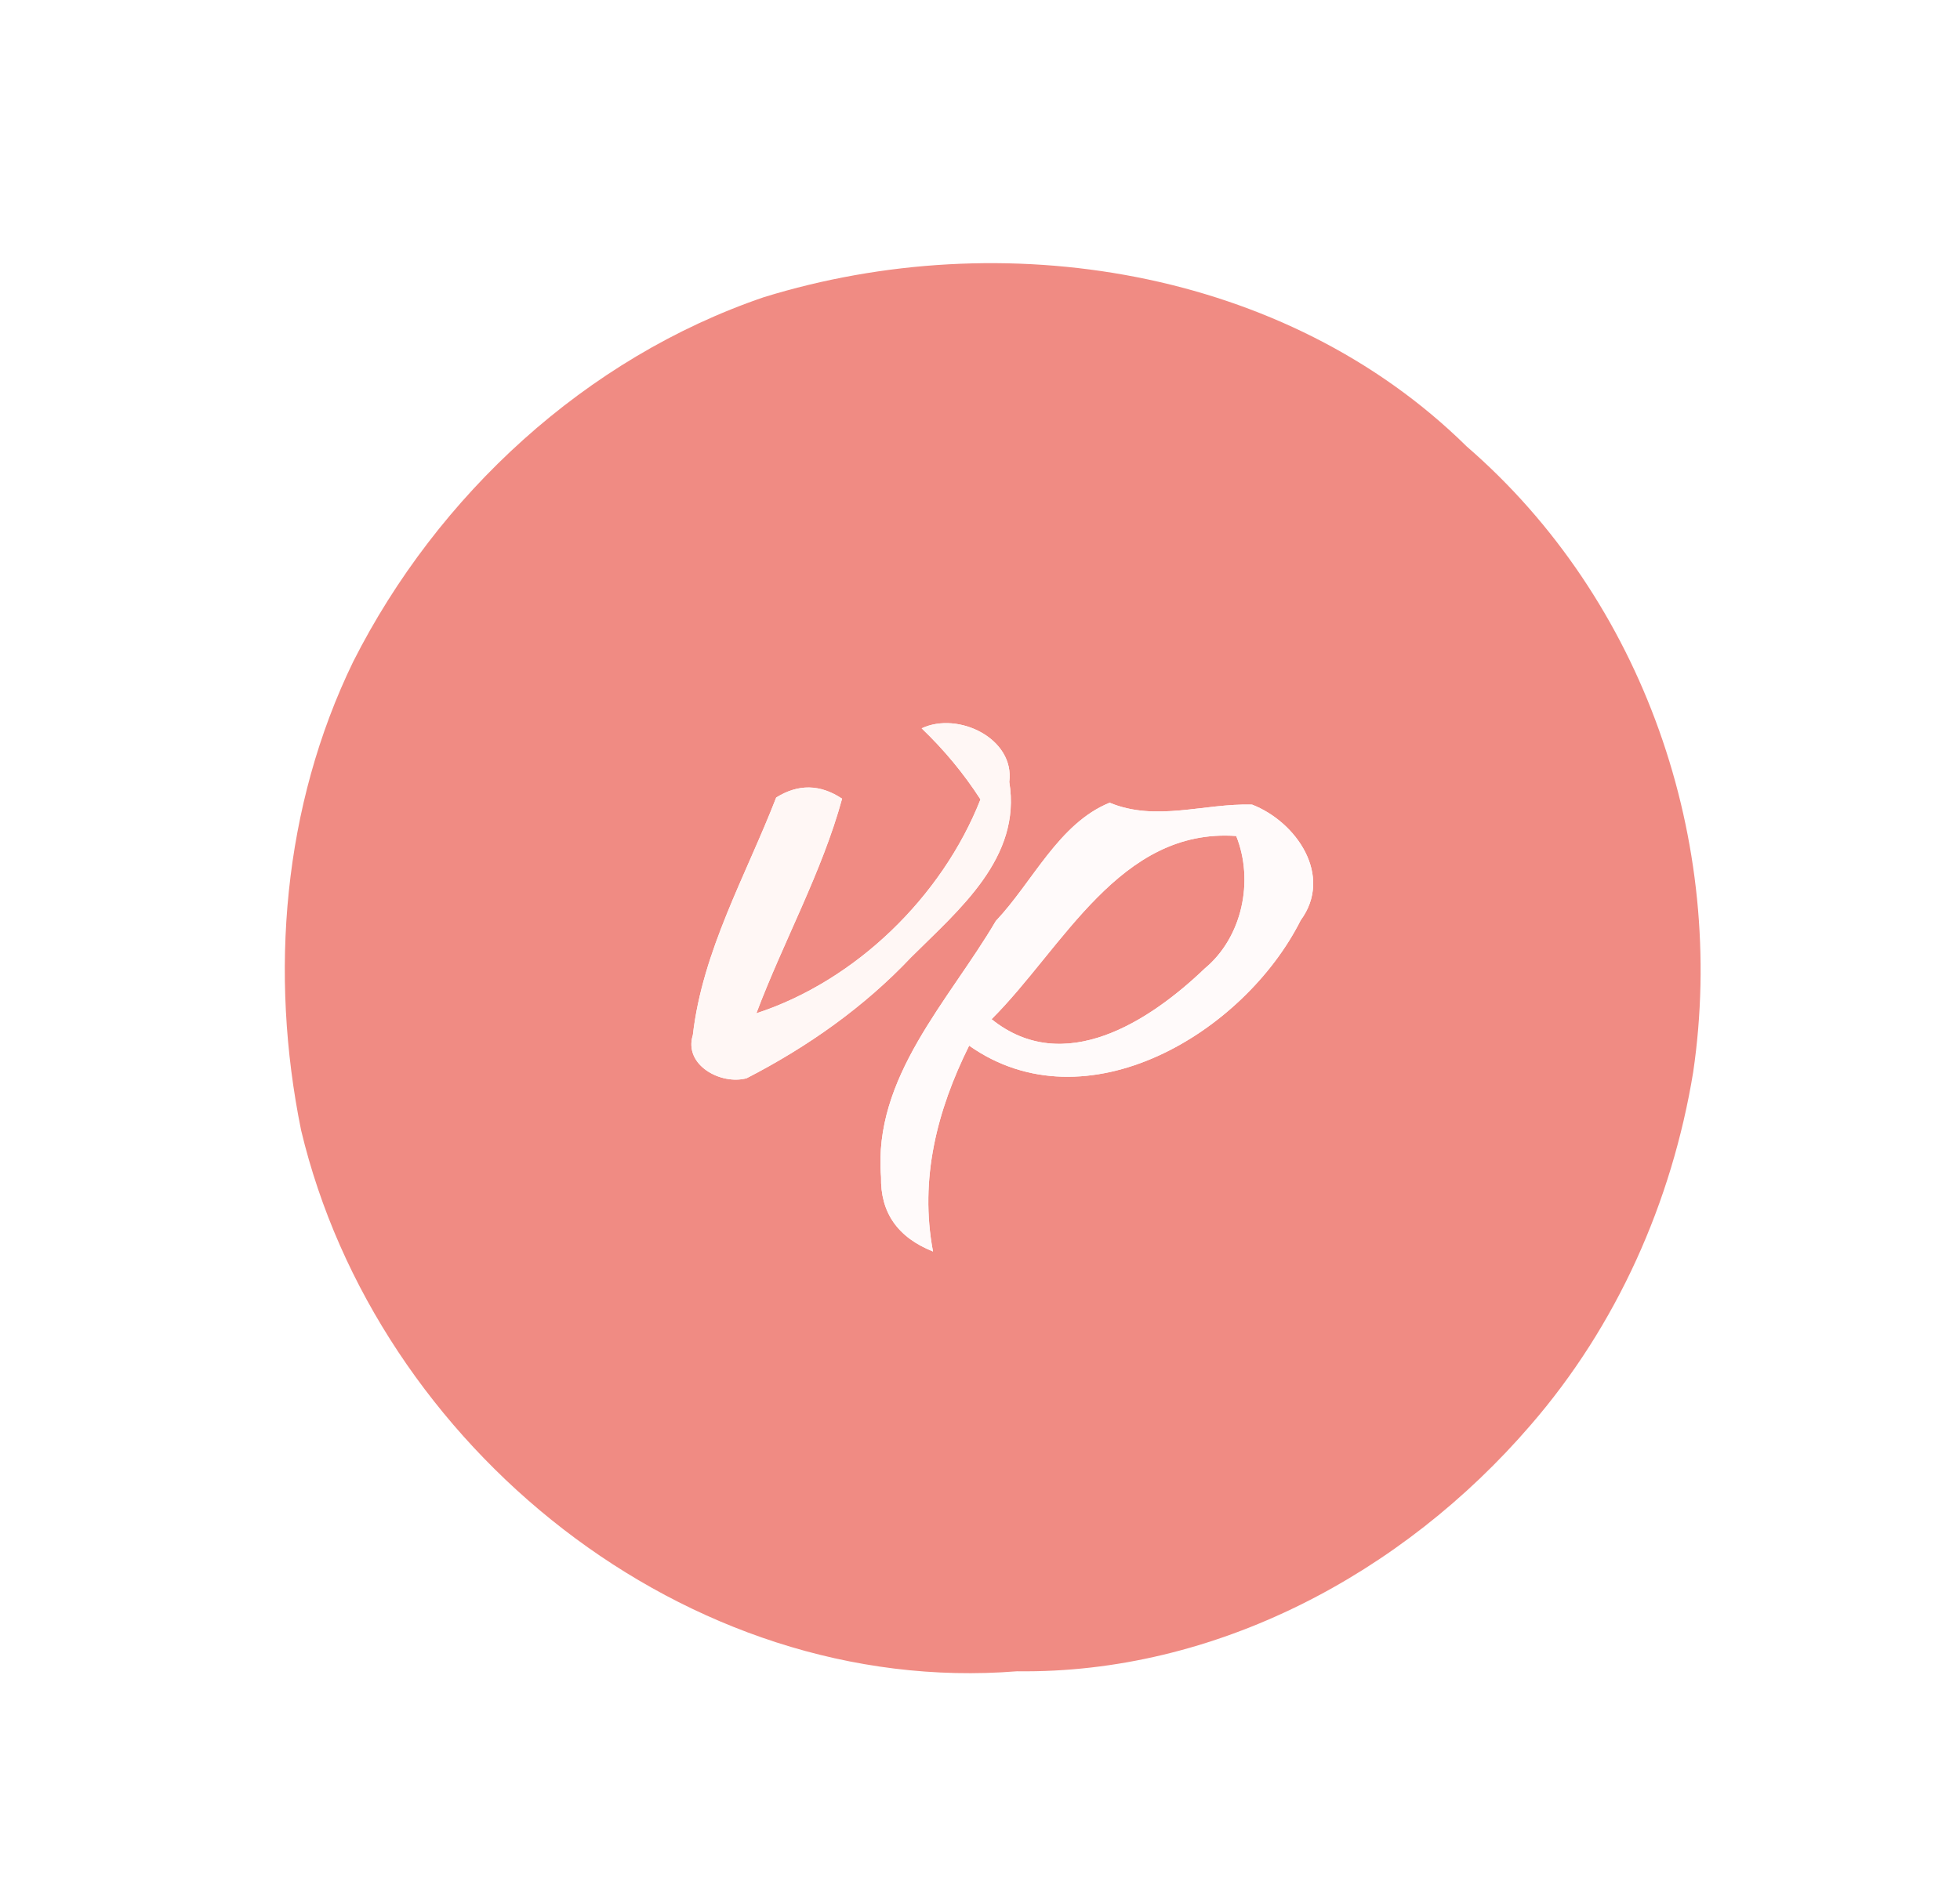
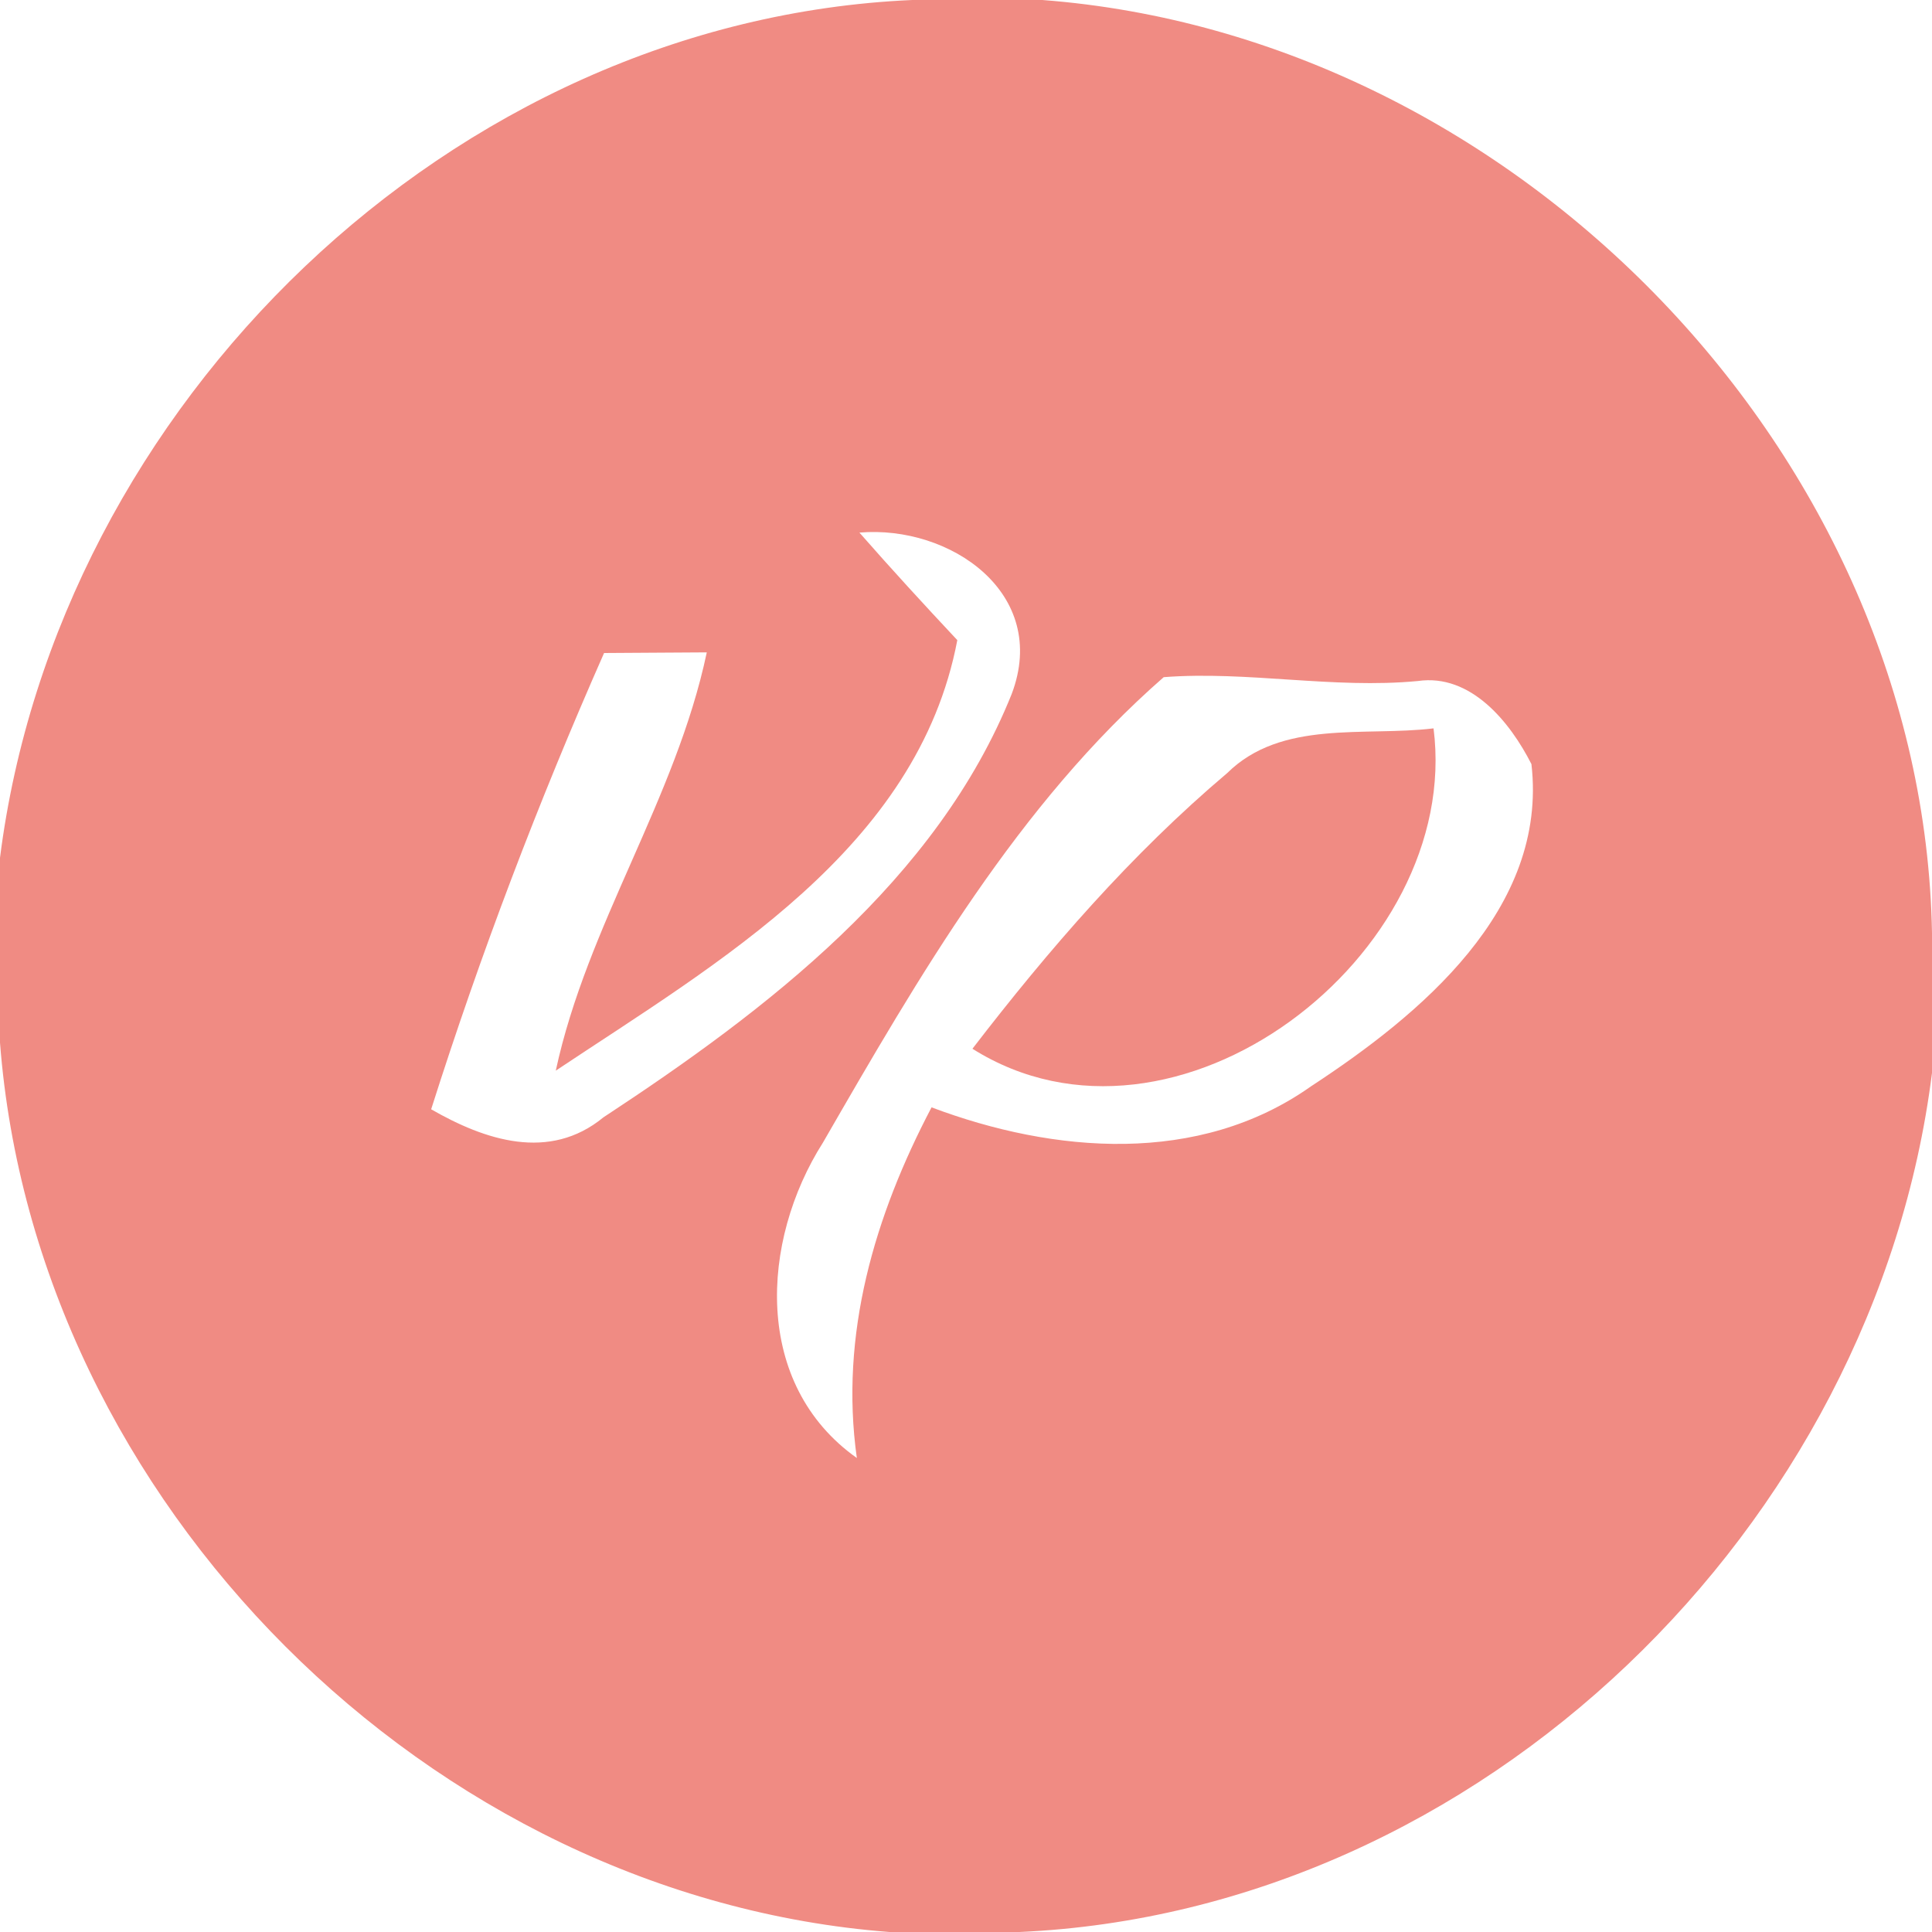
- <svg xmlns="http://www.w3.org/2000/svg" width="83pt" height="80pt" viewBox="0 0 83 80" version="1.1">
-   <g id="#71594fff">
+ <svg xmlns="http://www.w3.org/2000/svg" width="60pt" height="60pt" viewBox="0 0 60 60" version="1.1">
+   <g id="#fdfdfdff">
</g>
  <g id="#f08b83ff">
-     <path fill="#f08b83" opacity="1.00" d=" M 32.34 12.59 C 42.44 9.47 54.42 11.33 62.11 18.91 C 69.61 25.40 73.14 35.65 71.70 45.42 C 70.80 50.91 68.47 56.15 64.81 60.37 C 59.40 66.65 51.48 70.90 43.07 70.79 C 29.07 71.91 15.94 61.27 12.75 47.87 C 11.40 41.23 11.98 34.15 14.96 28.02 C 18.53 20.96 24.81 15.16 32.34 12.59 M 39.03 30.85 C 39.98 31.76 40.81 32.76 41.52 33.86 C 39.89 38.00 36.22 41.55 32.03 42.92 C 33.18 39.87 34.81 36.94 35.66 33.83 C 34.73 33.21 33.80 33.20 32.87 33.78 C 31.59 37.08 29.75 40.27 29.34 43.84 C 28.94 45.12 30.54 45.97 31.62 45.67 C 34.20 44.34 36.59 42.66 38.59 40.54 C 40.61 38.53 43.27 36.33 42.74 33.12 C 42.98 31.28 40.57 30.12 39.03 30.85 M 42.17 39.01 C 40.18 42.40 36.96 45.63 37.31 49.85 C 37.28 51.36 38.01 52.41 39.51 53.01 C 38.93 49.94 39.68 47.03 41.04 44.29 C 46.00 47.79 52.69 43.74 55.08 38.98 C 56.47 37.09 54.90 34.81 53.02 34.08 C 50.99 34.02 48.96 34.82 46.99 34.00 C 44.83 34.88 43.74 37.35 42.17 39.01 Z" />
-     <path fill="#f08b83" opacity="1.00" d=" M 41.99 43.17 C 45.02 40.15 47.41 35.06 52.35 35.41 C 53.11 37.30 52.61 39.70 51.02 41.02 C 48.68 43.26 45.05 45.63 41.99 43.17 Z" />
+     <path fill="#f08b83" opacity="1.00" d=" M 28.33 0.00 L 32.37 0.00 C 47.09 1.12 59.73 14.14 60.00 28.97 L 60.00 33.32 C 58.23 47.41 45.99 59.36 31.66 60.00 L 27.62 60.00 C 13.33 58.90 1.10 46.66 0.00 32.38 L 0.00 26.64 C 1.78 12.57 14.02 0.63 28.33 0.00 M 26.69 16.54 C 27.68 17.67 28.70 18.78 29.73 19.88 C 28.50 26.36 22.30 29.89 17.26 33.25 C 18.24 28.71 20.99 24.81 21.95 20.26 C 20.89 20.27 19.82 20.27 18.76 20.28 C 16.72 24.90 14.92 29.63 13.39 34.45 C 15.06 35.41 17.06 36.08 18.74 34.70 C 23.81 31.37 29.10 27.34 31.42 21.55 C 32.60 18.43 29.51 16.30 26.69 16.54 M 25.56 35.48 C 23.61 38.55 23.38 42.99 26.61 45.28 C 26.07 41.44 27.16 37.76 28.93 34.39 C 32.73 35.82 37.23 36.20 40.71 33.74 C 44.10 31.52 48.08 28.24 47.56 23.73 C 46.90 22.43 45.68 20.91 44.03 21.15 C 41.40 21.40 38.74 20.83 36.14 21.03 C 31.62 24.98 28.53 30.33 25.56 35.48 Z" />
+     <path fill="#f08b83" opacity="1.00" d=" M 38.11 24.01 C 39.80 22.34 42.38 22.88 44.52 22.62 C 45.42 29.67 36.49 36.53 30.20 32.57 C 32.57 29.49 35.13 26.53 38.11 24.01 Z" />
  </g>
-   <g id="#fff7f5ff">
-     <path fill="#fff7f5" opacity="1.00" d=" M 39.03 30.85 C 40.57 30.12 42.98 31.28 42.74 33.12 C 43.27 36.33 40.61 38.53 38.59 40.54 C 36.59 42.66 34.20 44.34 31.62 45.67 C 30.54 45.97 28.94 45.12 29.34 43.84 C 29.75 40.27 31.59 37.08 32.87 33.78 C 33.80 33.20 34.73 33.21 35.66 33.83 C 34.81 36.94 33.18 39.87 32.03 42.92 C 36.22 41.55 39.89 38.00 41.52 33.86 C 40.81 32.76 39.98 31.76 39.03 30.85 Z" />
-   </g>
-   <g id="#fffafaff">
-     <path fill="#fffafa" opacity="1.00" d=" M 42.17 39.01 C 43.74 37.35 44.83 34.88 46.99 34.00 C 48.96 34.82 50.99 34.02 53.02 34.08 C 54.90 34.81 56.47 37.09 55.08 38.98 C 52.69 43.74 46.00 47.79 41.04 44.29 C 39.68 47.03 38.93 49.94 39.51 53.01 C 38.01 52.41 37.28 51.36 37.31 49.85 C 36.96 45.63 40.18 42.40 42.17 39.01 M 41.99 43.17 C 45.05 45.63 48.68 43.26 51.02 41.02 C 52.61 39.70 53.11 37.30 52.35 35.41 C 47.41 35.06 45.02 40.15 41.99 43.17 Z" />
-   </g>
-   <g id="#7b6358ff">
- </g>
-   <g id="#735c52ff">
- </g>
</svg>
